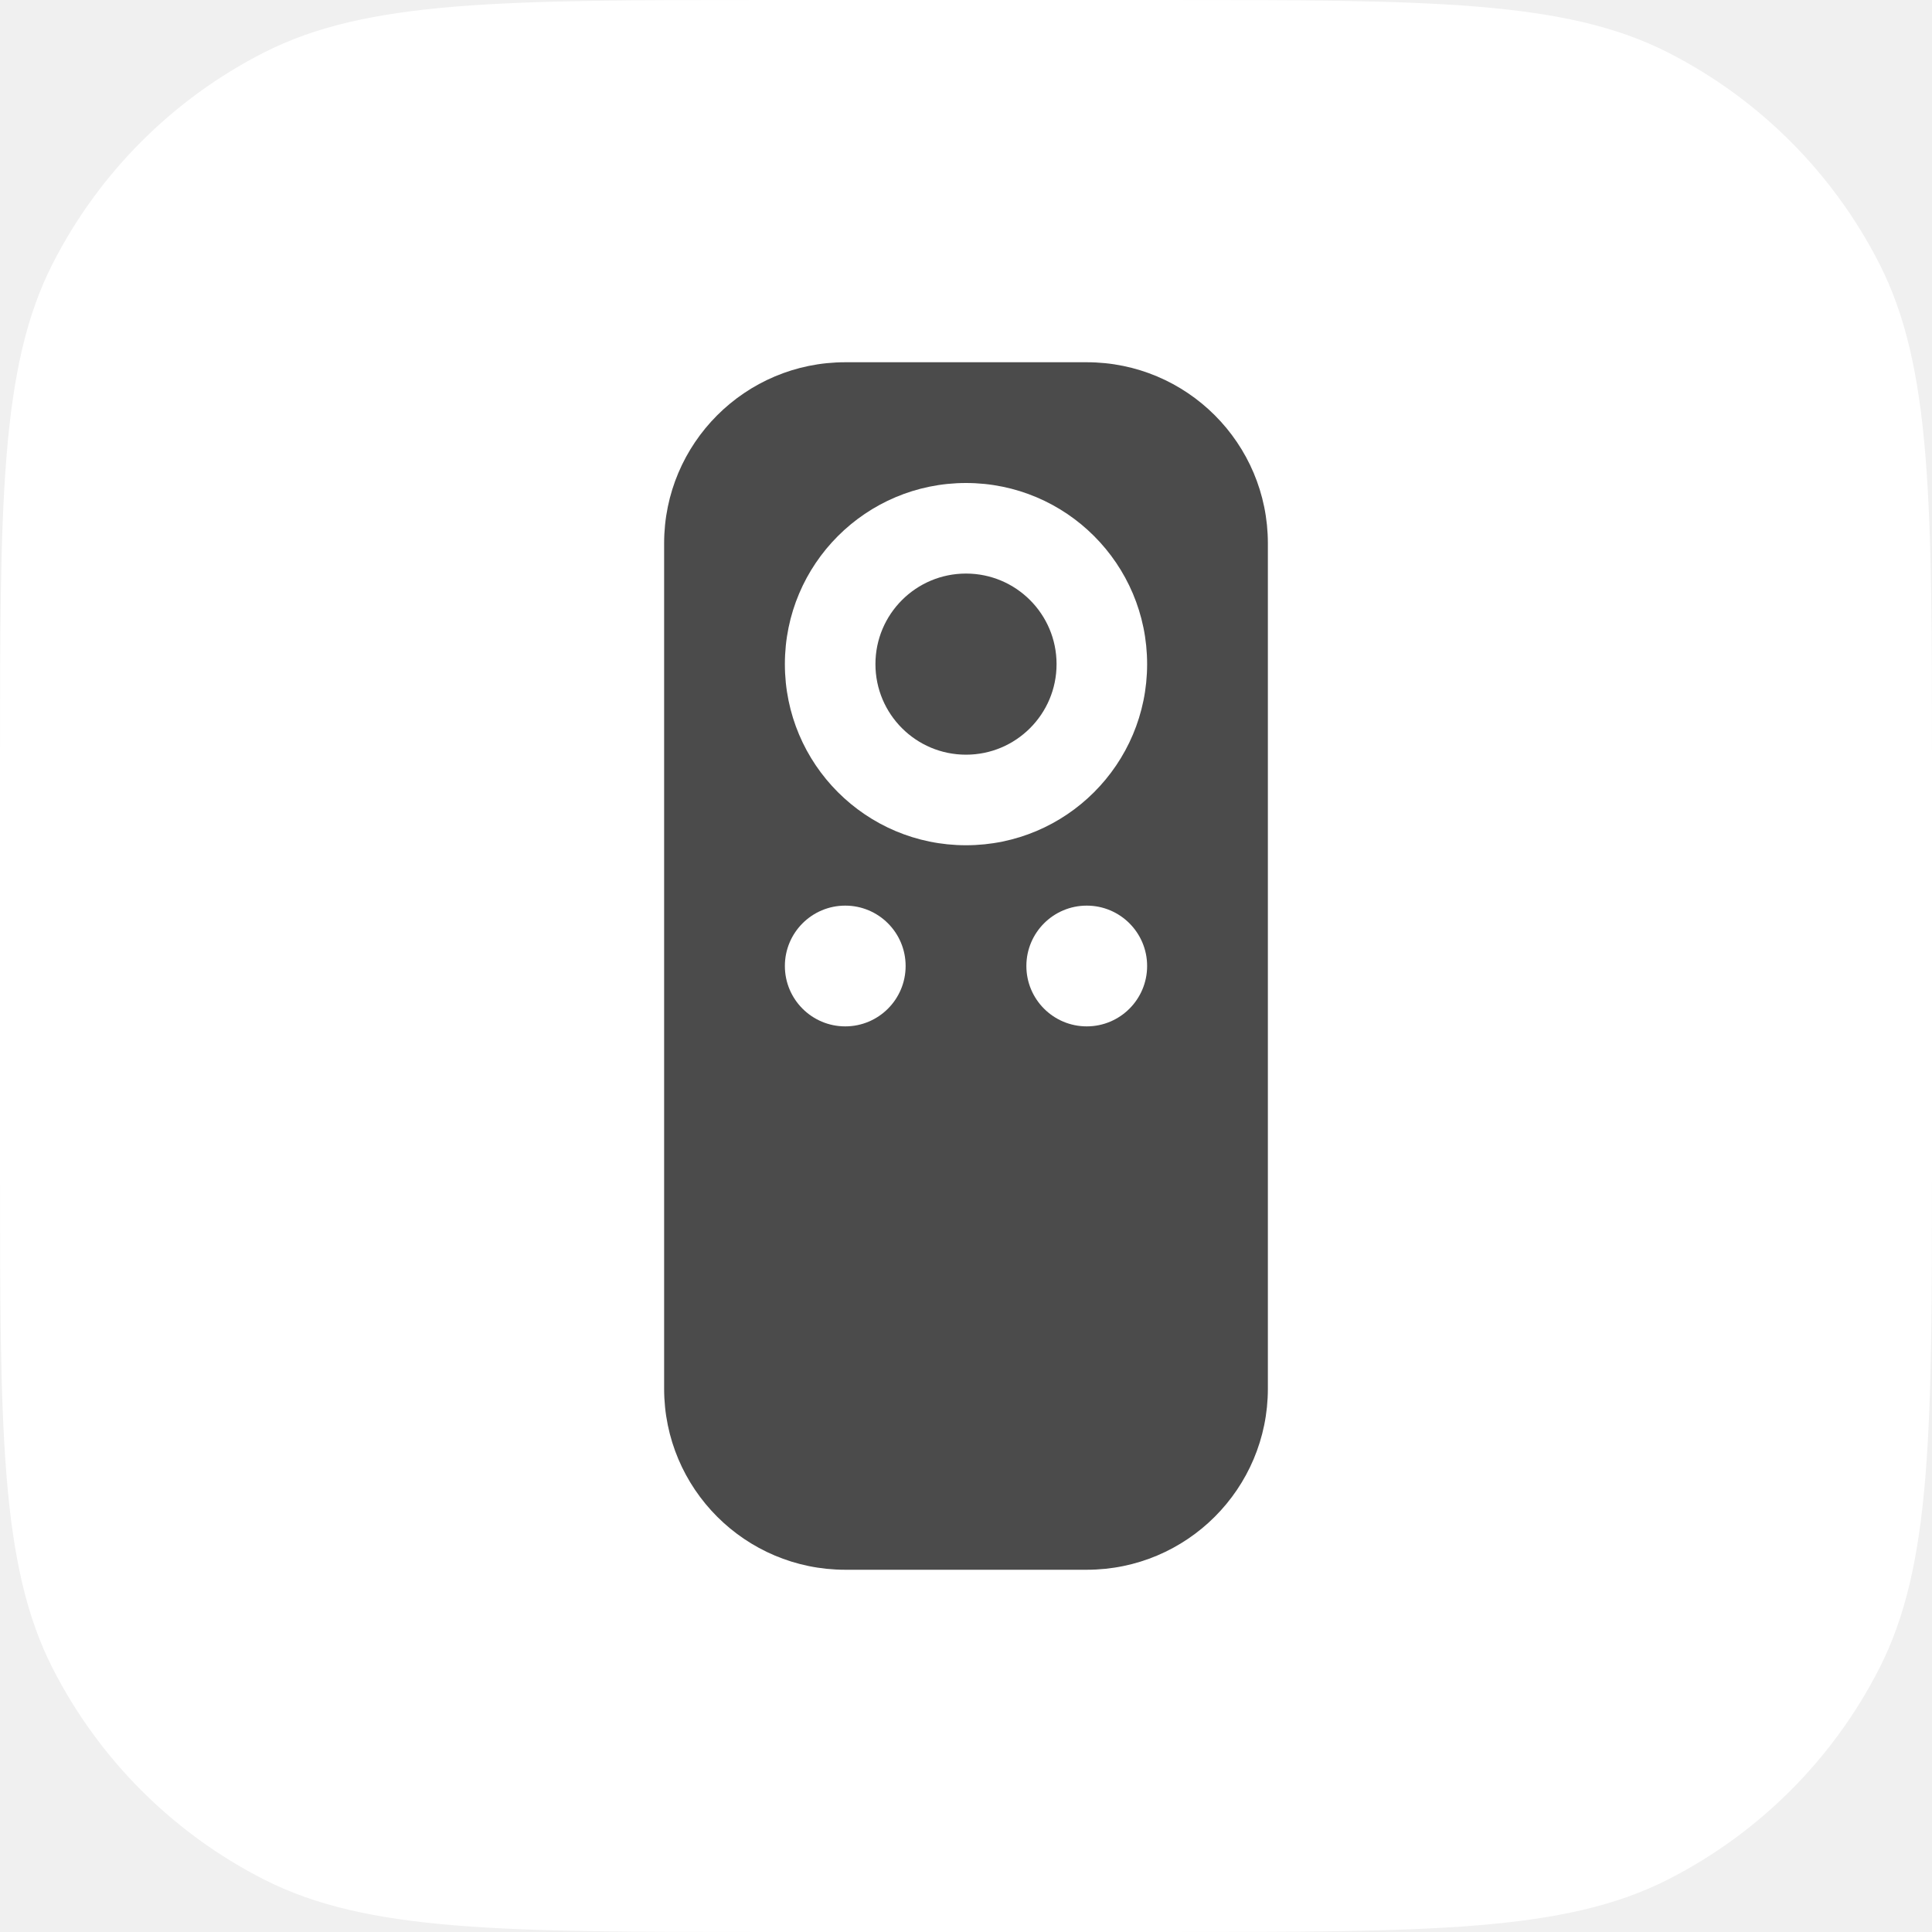
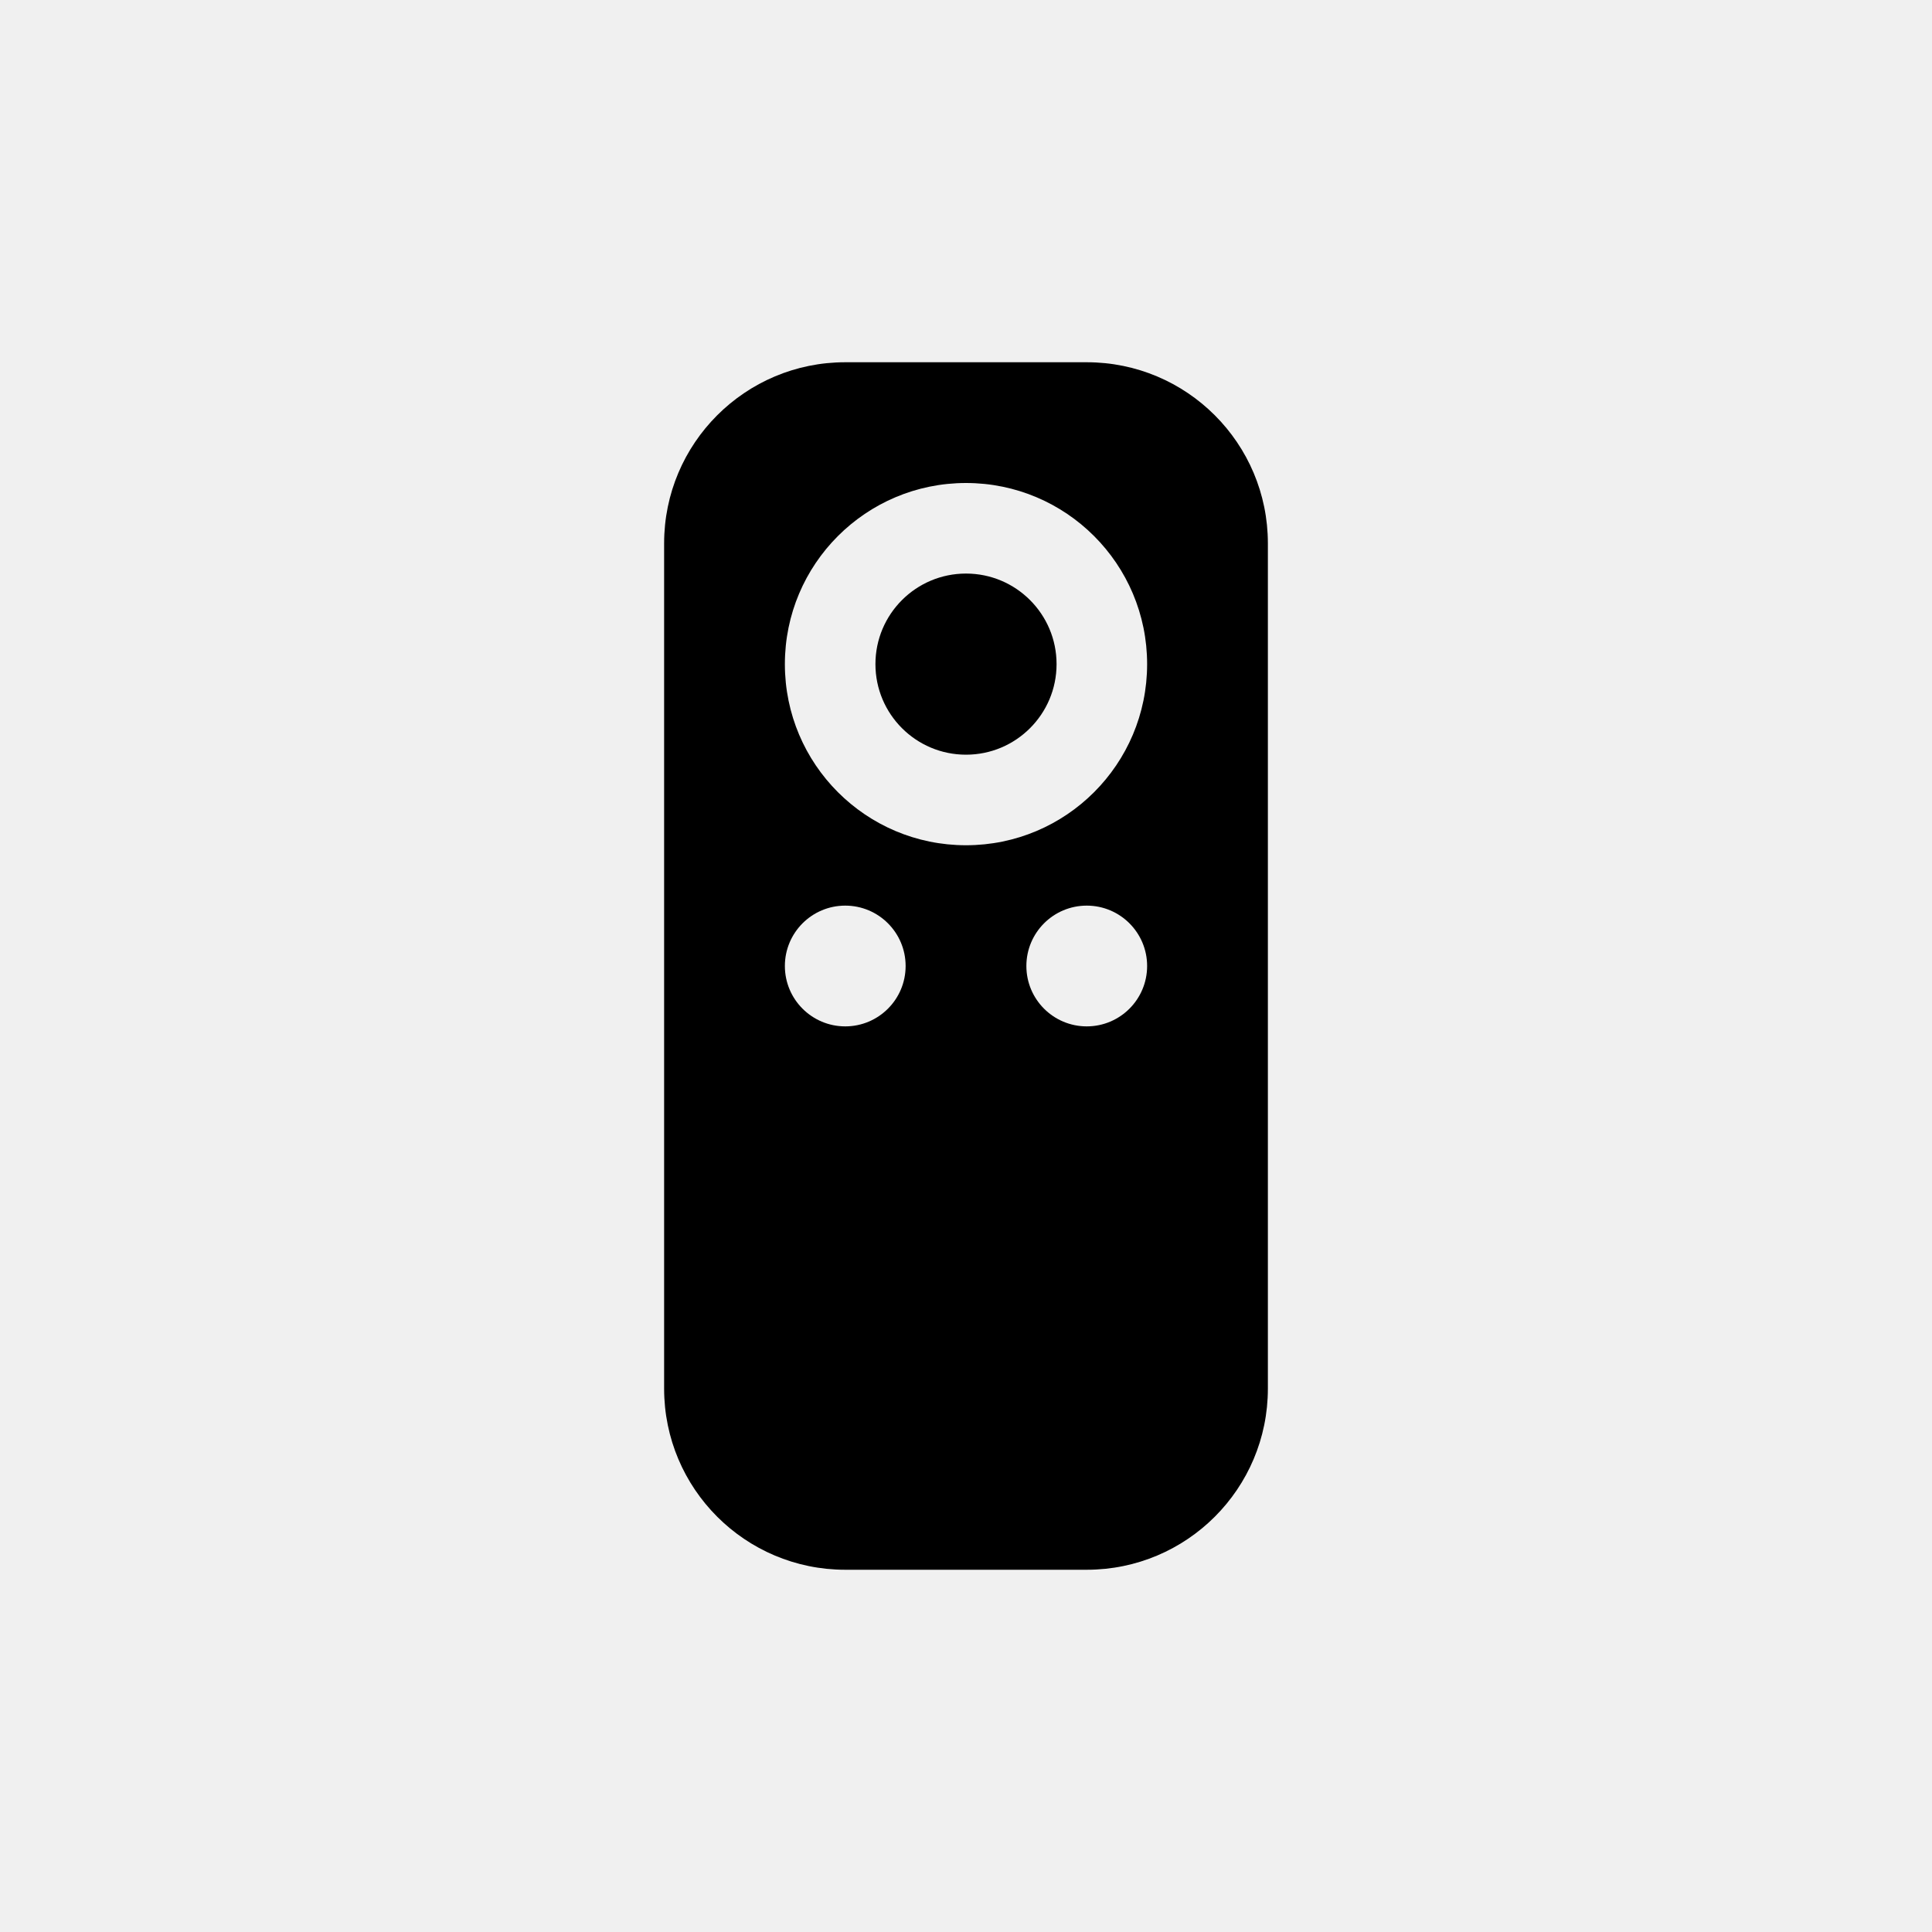
<svg xmlns="http://www.w3.org/2000/svg" viewBox="0 0 32 32" fill="none">
-   <g clip-path="url(#a)">
-     <path fill="#fff" d="M0 12.8c0-4.48 0-6.72.872-8.432A8 8 0 0 1 4.368.872C6.08 0 8.32 0 12.8 0h6.4c4.48 0 6.72 0 8.432.872a8 8 0 0 1 3.496 3.496C32 6.08 32 8.32 32 12.8v6.4c0 4.48 0 6.72-.872 8.432a8 8 0 0 1-3.496 3.496C25.92 32 23.68 32 19.2 32h-6.4c-4.48 0-6.72 0-8.432-.872a8 8 0 0 1-3.496-3.496C0 25.92 0 23.68 0 19.2z" />
-     <path fill="#4b4b4b" d="M11 9a3 3 0 0 1 3-3h4a3 3 0 0 1 3 3v14a3 3 0 0 1-3 3h-4a3 3 0 0 1-3-3z" />
-     <path fill="#fff" d="M17.5 11a1.5 1.5 0 1 0-1.5 1.5V14a3 3 0 1 1 0-6 3 3 0 0 1 0 6v-1.5a1.5 1.5 0 0 0 1.5-1.5M15 16a1 1 0 1 1-2 0 1 1 0 0 1 2 0M19 16a1 1 0 1 1-2 0 1 1 0 0 1 2 0" />
-   </g>
-   <defs>
-     <clipPath id="a">
-       <path fill="#fff" d="M0 0h32v32H0z" />
-     </clipPath>
-   </defs>
+   <path fill-rule="evenodd" fill="currentColor" d="M11 9a3 3 0 0 1 3-3h4a3 3 0 0 1 3 3v14a3 3 0 0 1-3 3h-4a3 3 0 0 1-3-3z M17.5 11a1.5 1.5 0 1 0-1.5 1.5V14a3 3 0 1 1 0-6 3 3 0 0 1 0 6v-1.5a1.5 1.5 0 0 0 1.5-1.5M15 16a1 1 0 1 1-2 0 1 1 0 0 1 2 0M19 16a1 1 0 1 1-2 0 1 1 0 0 1 2 0" />
</svg>
